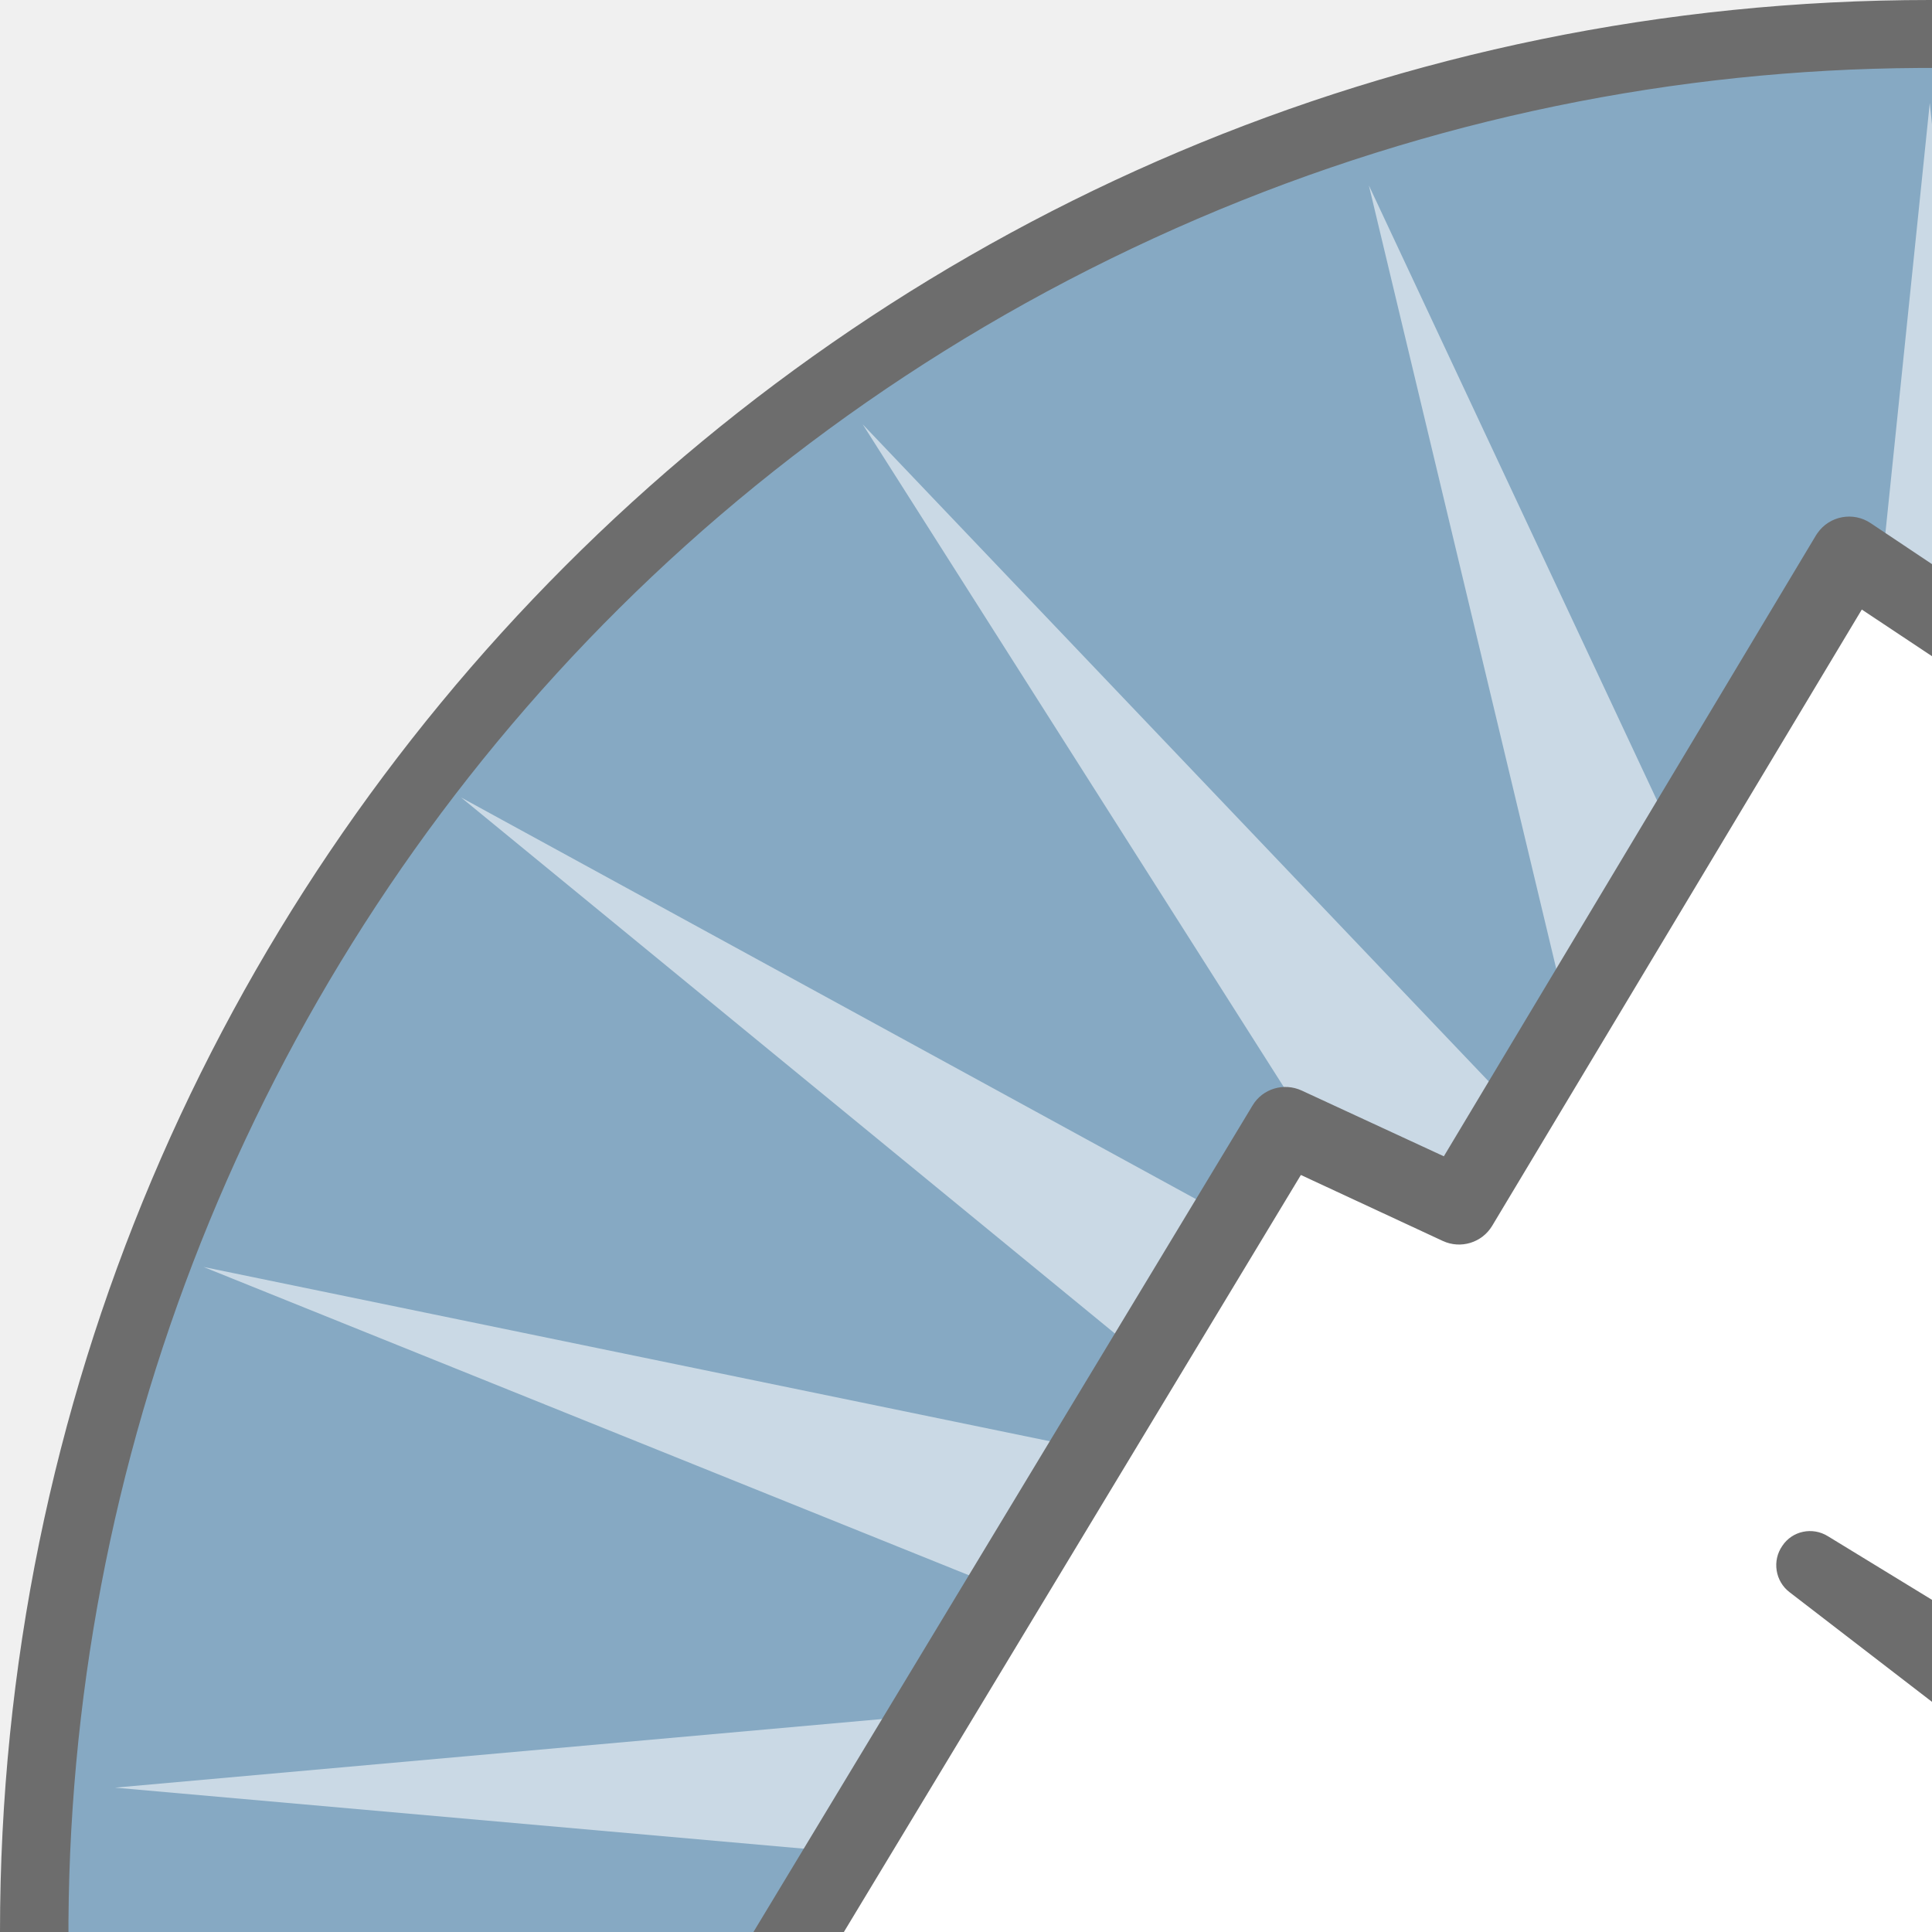
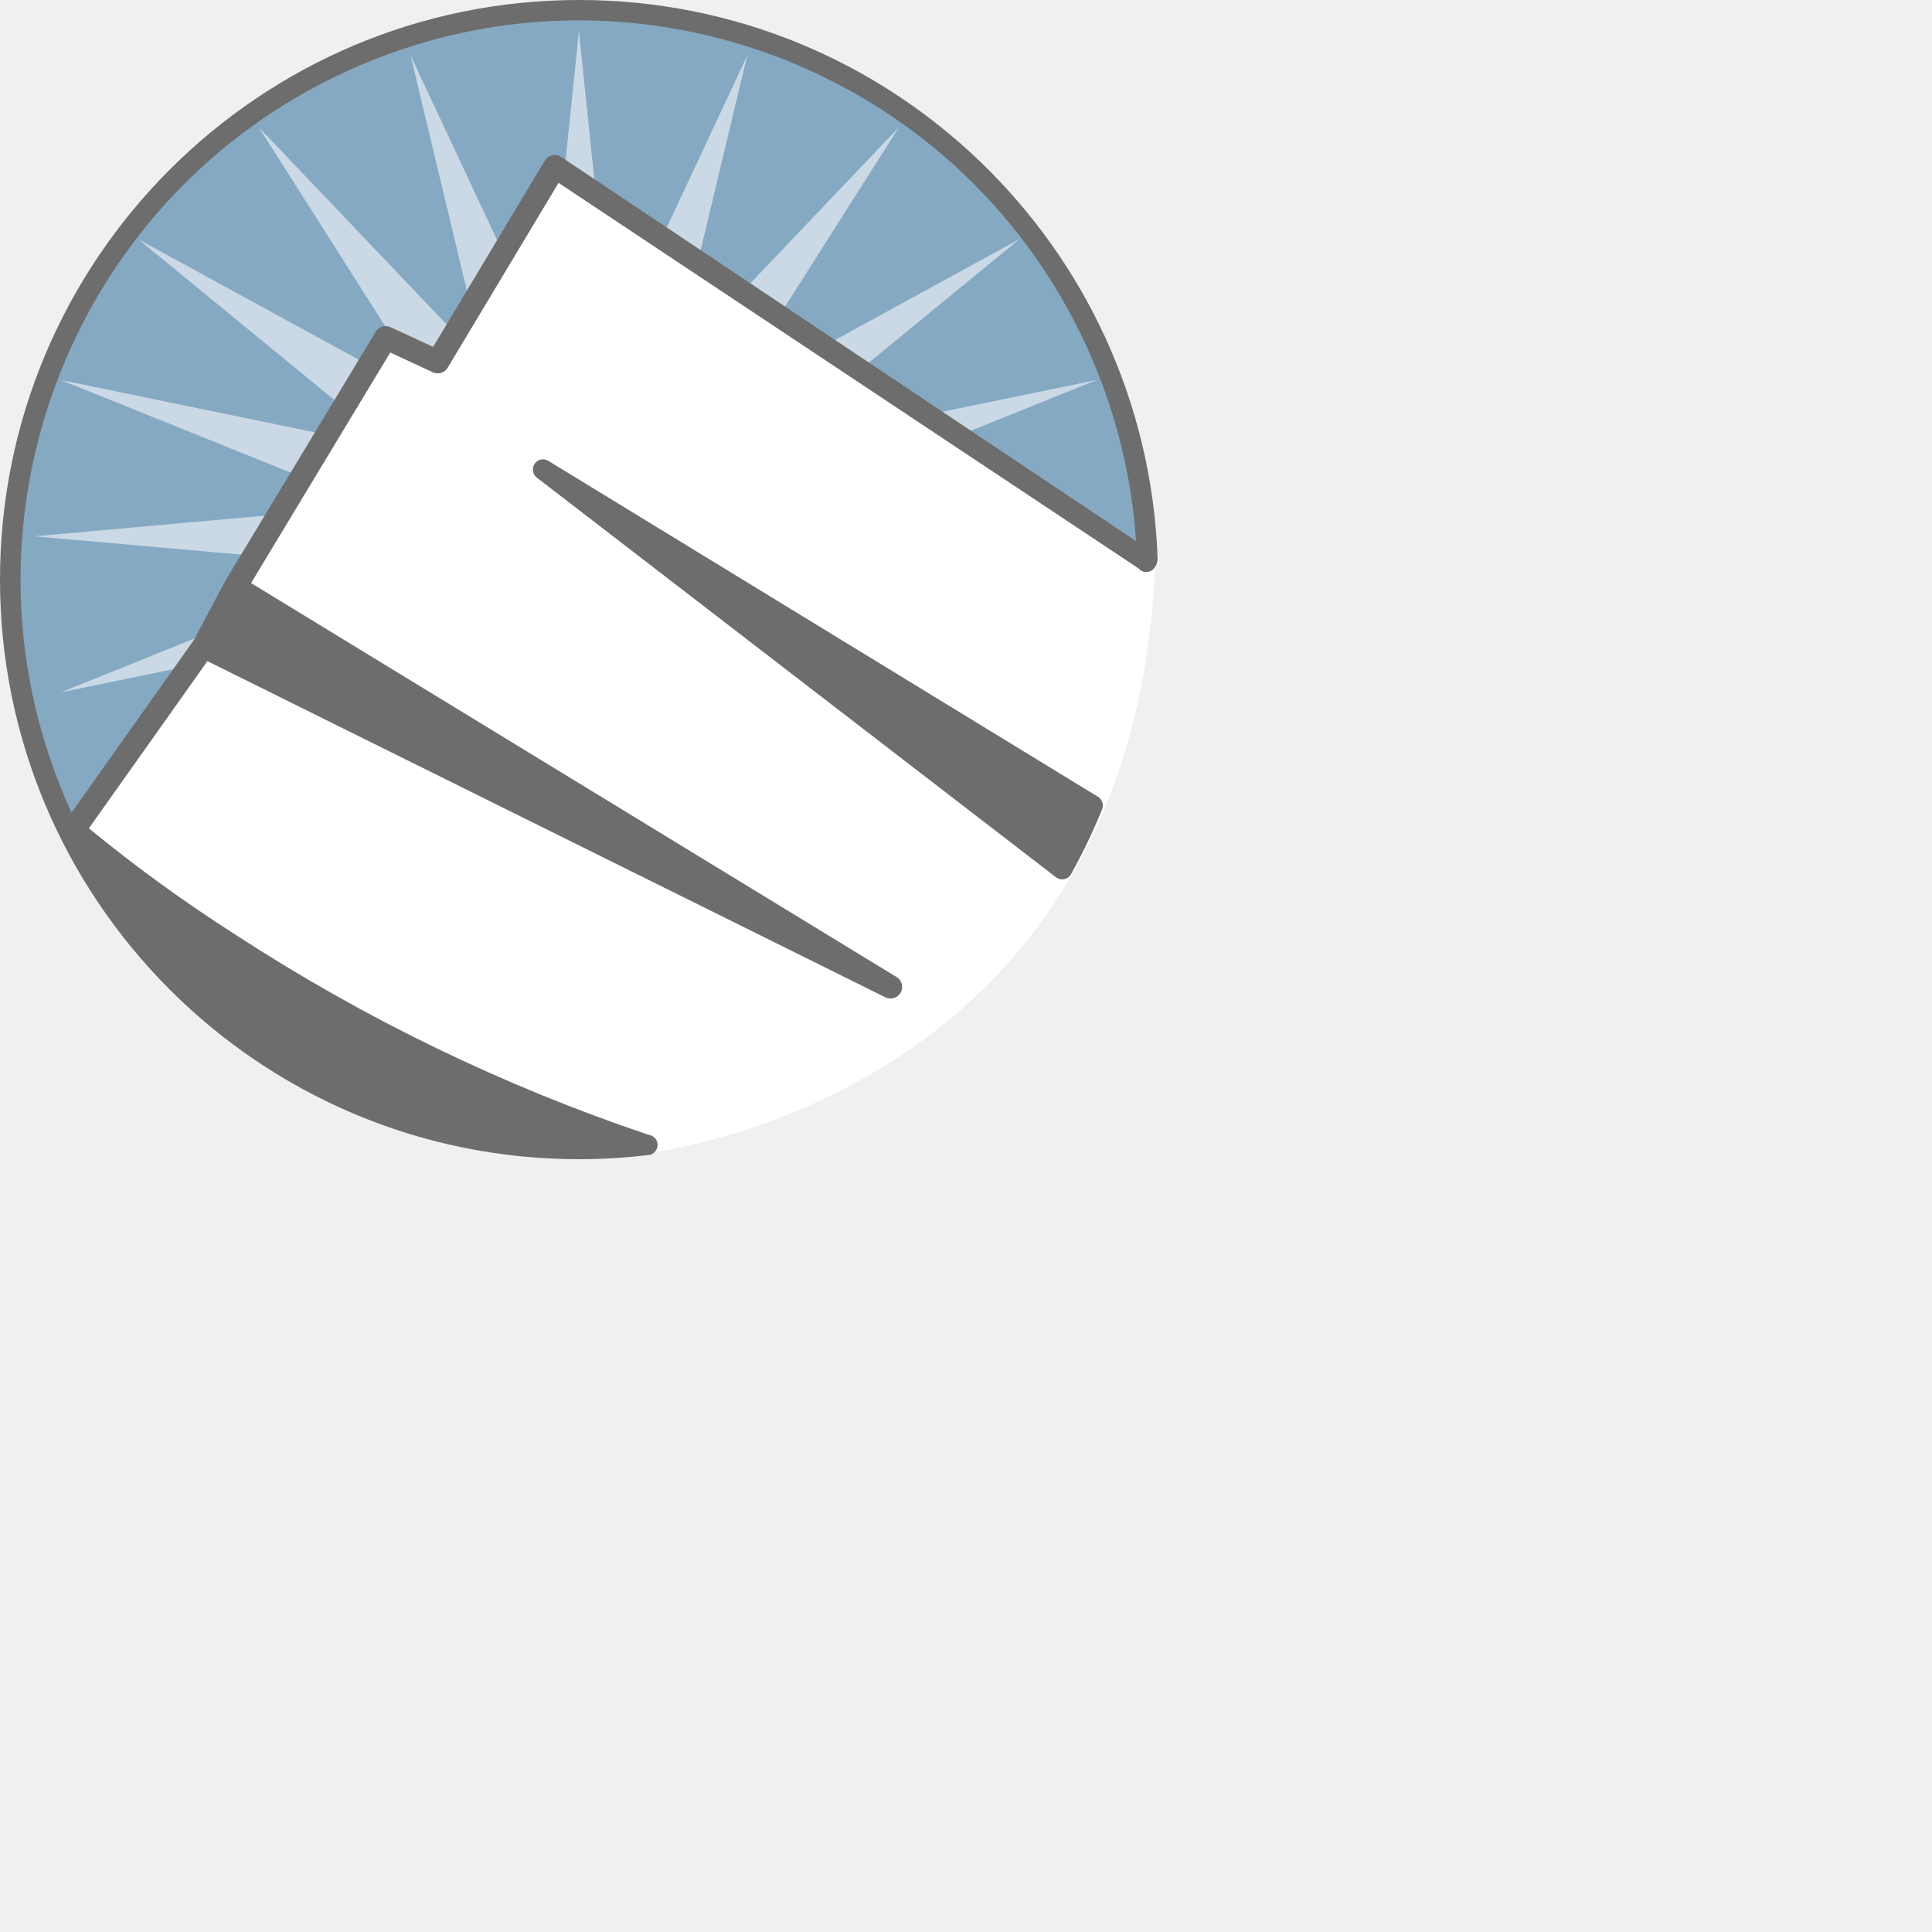
- <svg xmlns="http://www.w3.org/2000/svg" width="60" height="60">
+ <svg xmlns="http://www.w3.org/2000/svg" width="200" height="200">
  <path fill="#86a9c3" d="M118.82 59.99c0 32.55-26.36 58.94-58.88 58.94C27.43 118.94 1.06 92.55 1.06 60S27.42 1.06 59.94 1.06h.01c32.51 0 58.87 26.38 58.87 58.93" />
  <path fill="#fff" d="m59.931 3.197 3.37 32.58 14.05-30.02-7.65 31.95 23.35-24.53-17.9 28.2 30.38-16.62-26.43 21.67 34.42-7.09-32.33 13.04 35.1 3.14-35.1 3.12 32.34 13.04-34.42-7.1 26.42 21.68-30.38-16.64 17.91 28.2-23.36-24.51 7.65 31.94-14.05-30.01-3.37 32.57-3.37-32.57-14.06 30.01 7.65-31.94-23.36 24.51 17.92-28.2-30.38 16.63 26.42-21.67-34.43 7.09 32.35-13.04-35.1-3.11 35.1-3.14-32.35-13.03 34.43 7.09-26.43-21.67 30.39 16.61-17.92-28.2 23.36 24.52-7.64-31.94 14.06 30.01z" opacity=".56" />
  <path fill="#fff" d="M65.87 119.53s51.84-4.67 53.74-61.77c.11-3.26.69 3.49.18-.12l-62.36-40.4-12.12 20.21-5.38-2.5-15.3 25.17-3.55 6.79-13.5 19.04 25.87 17.47z" />
  <g fill="#6d6d6d">
    <path d="M113.66 82.48 56.77 47.71c-.48-.3-1.11-.17-1.42.3-.32.46-.22 1.1.23 1.44l53.73 41.36c.19.14.42.22.65.22.07 0 .15-.01.22-.03.3-.06.56-.25.7-.52 1.21-2.17 2.28-4.41 3.21-6.71.19-.47.01-1.02-.43-1.29" />
    <path d="M59.94 0C26.84 0 0 26.86 0 60s26.84 60 59.94 60c2.41 0 4.81-.15 7.2-.43.58-.07.99-.59.93-1.16-.05-.48-.44-.87-.92-.93a188.3 188.3 0 0 1-42.69-20.67c-5.3-3.38-10.4-7.07-15.26-11.06l12.27-17.31 70.18 34.8c.59.3 1.31.06 1.61-.53.29-.56.09-1.25-.45-1.57L25.99 60.36 40.4 36.49l4.41 2.05a1.2 1.2 0 0 0 1.53-.47l11.48-19.14 60.04 39.91a1.045 1.045 0 0 0 1.76-.26c.19-.22.13-.44.19-.45.02-.1.03-.2.02-.3v-.21C118.56 25.43 92.12-.01 59.94 0M20.1 66.21 7.41 84.12C-5.91 55.08 6.82 20.73 35.83 7.4s63.33-.6 76.64 28.44a57.6 57.6 0 0 1 5.13 20.17L58.1 16.25a1.2 1.2 0 0 0-1.66.31c-.01.02-.03.04-.04.06L44.84 35.91l-4.41-2.04c-.56-.26-1.22-.06-1.53.46l-15.58 25.8z" />
  </g>
</svg>
